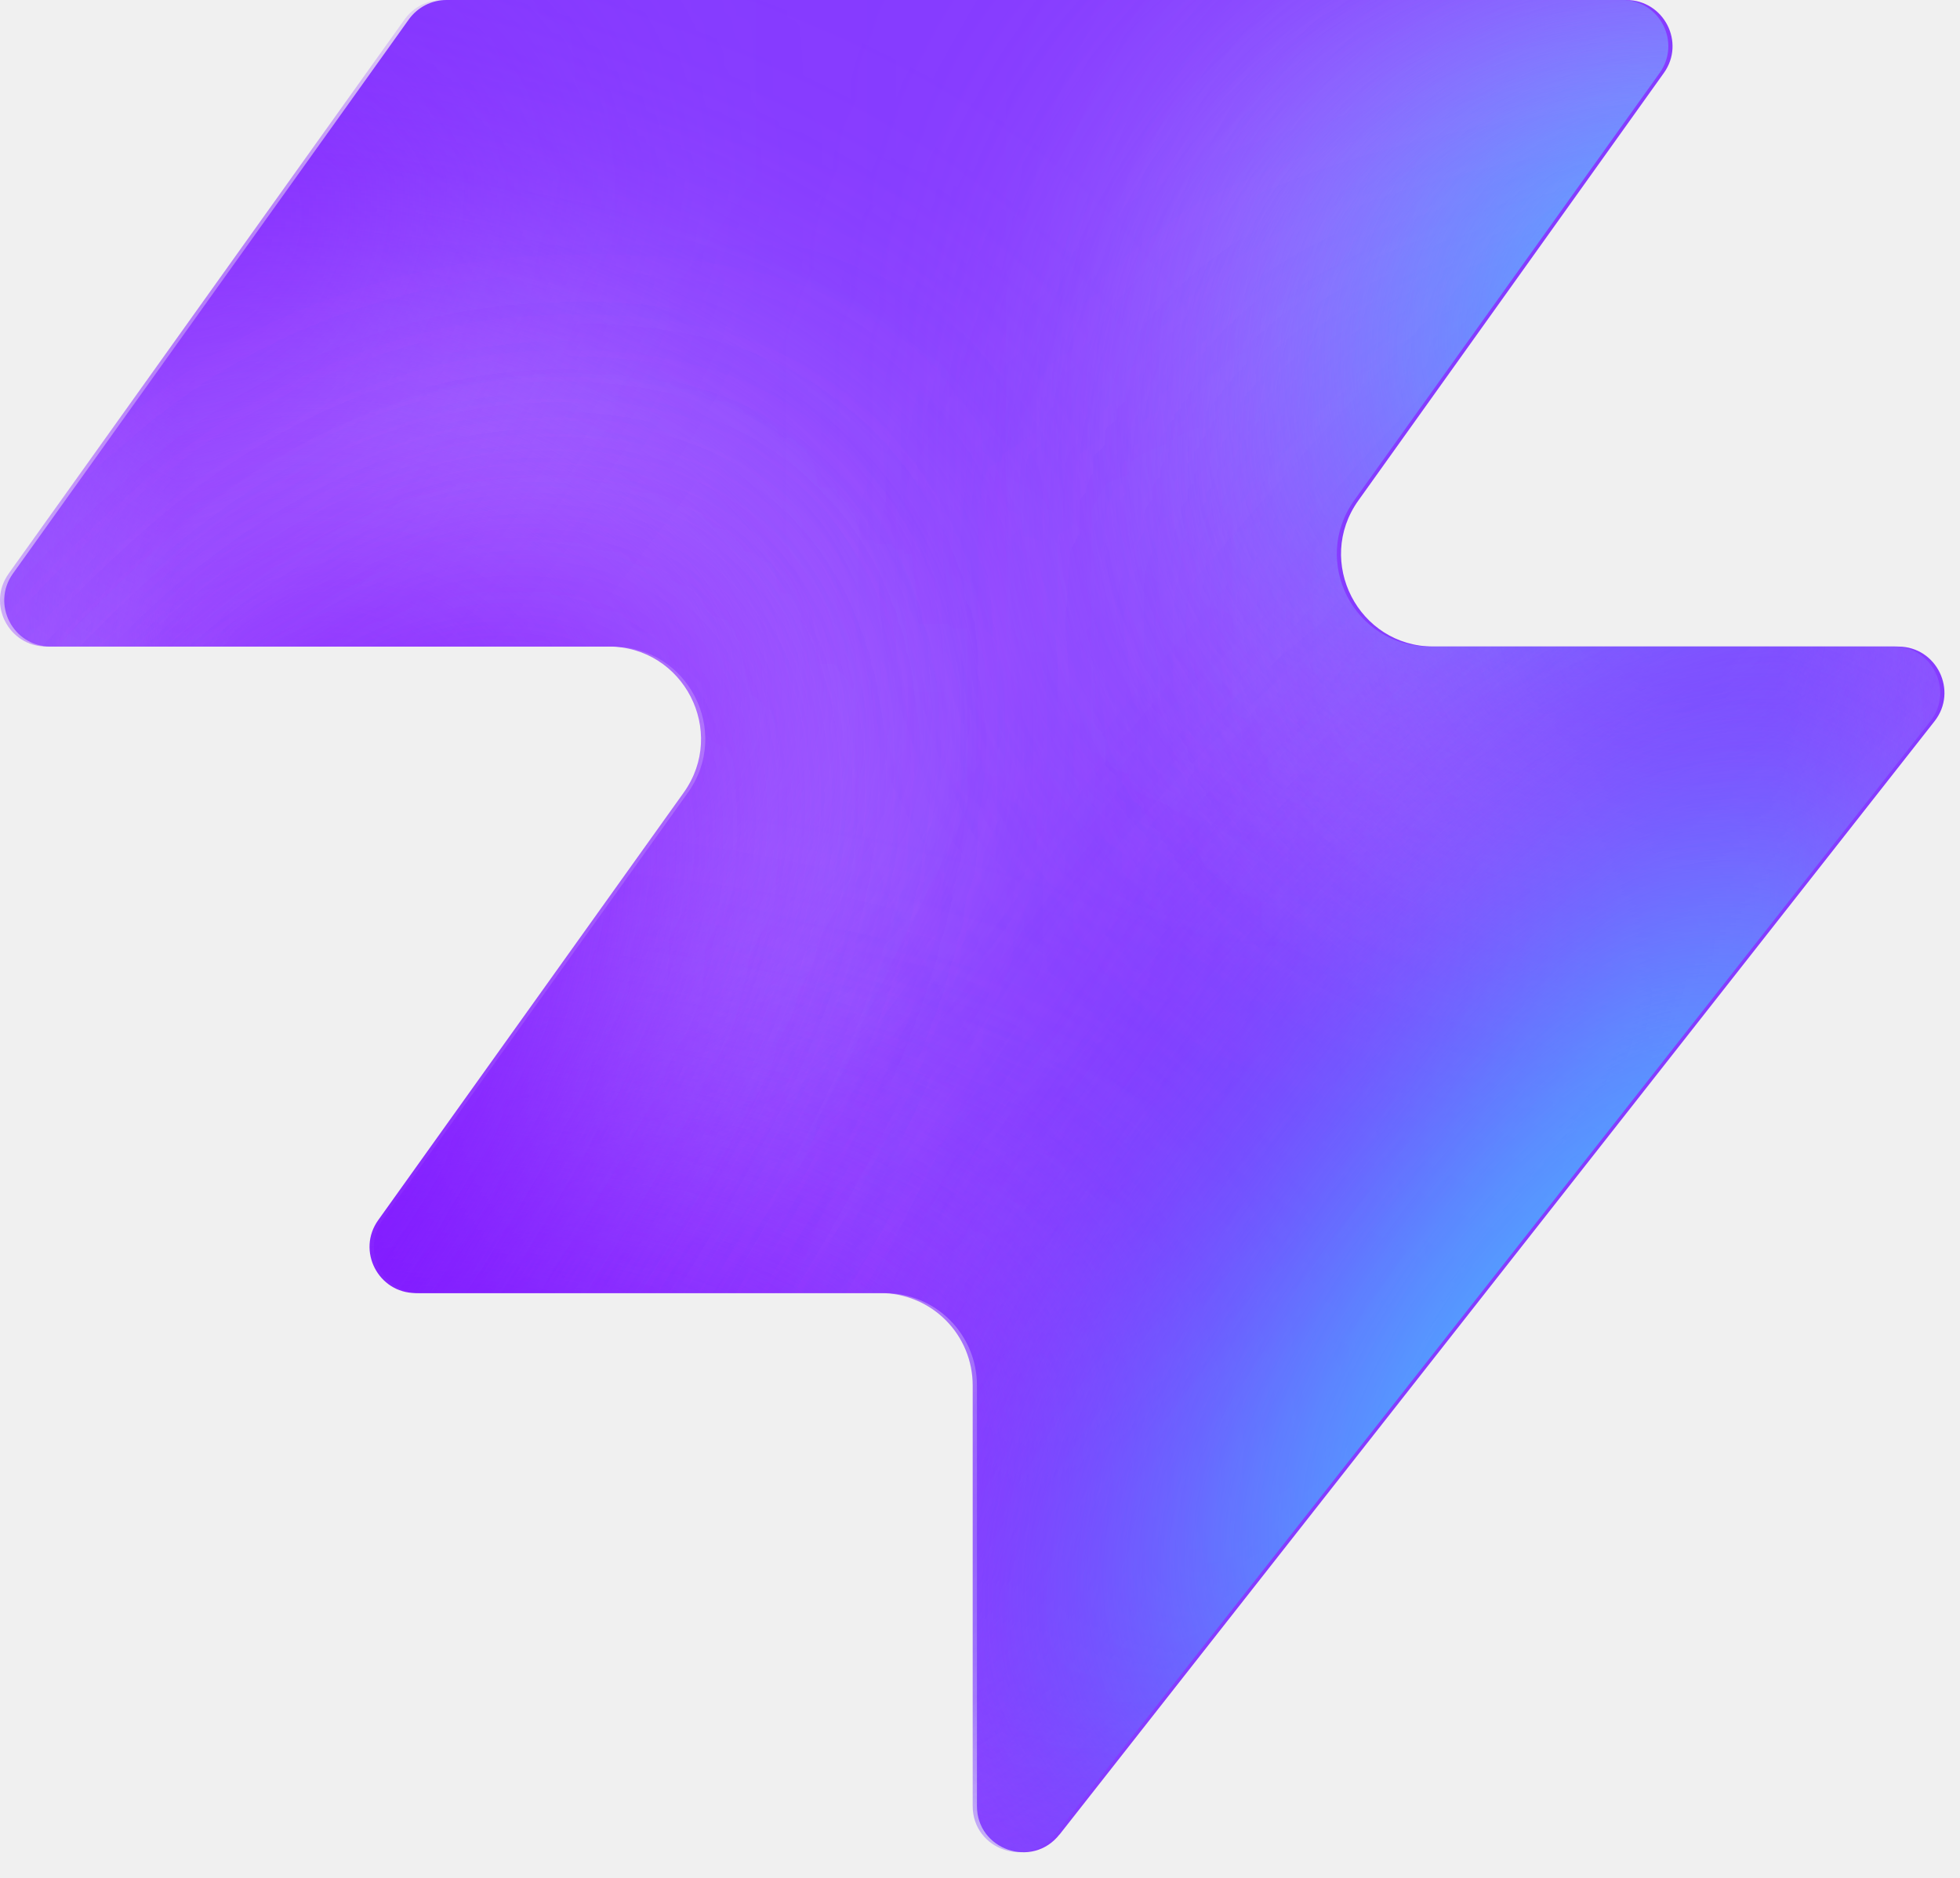
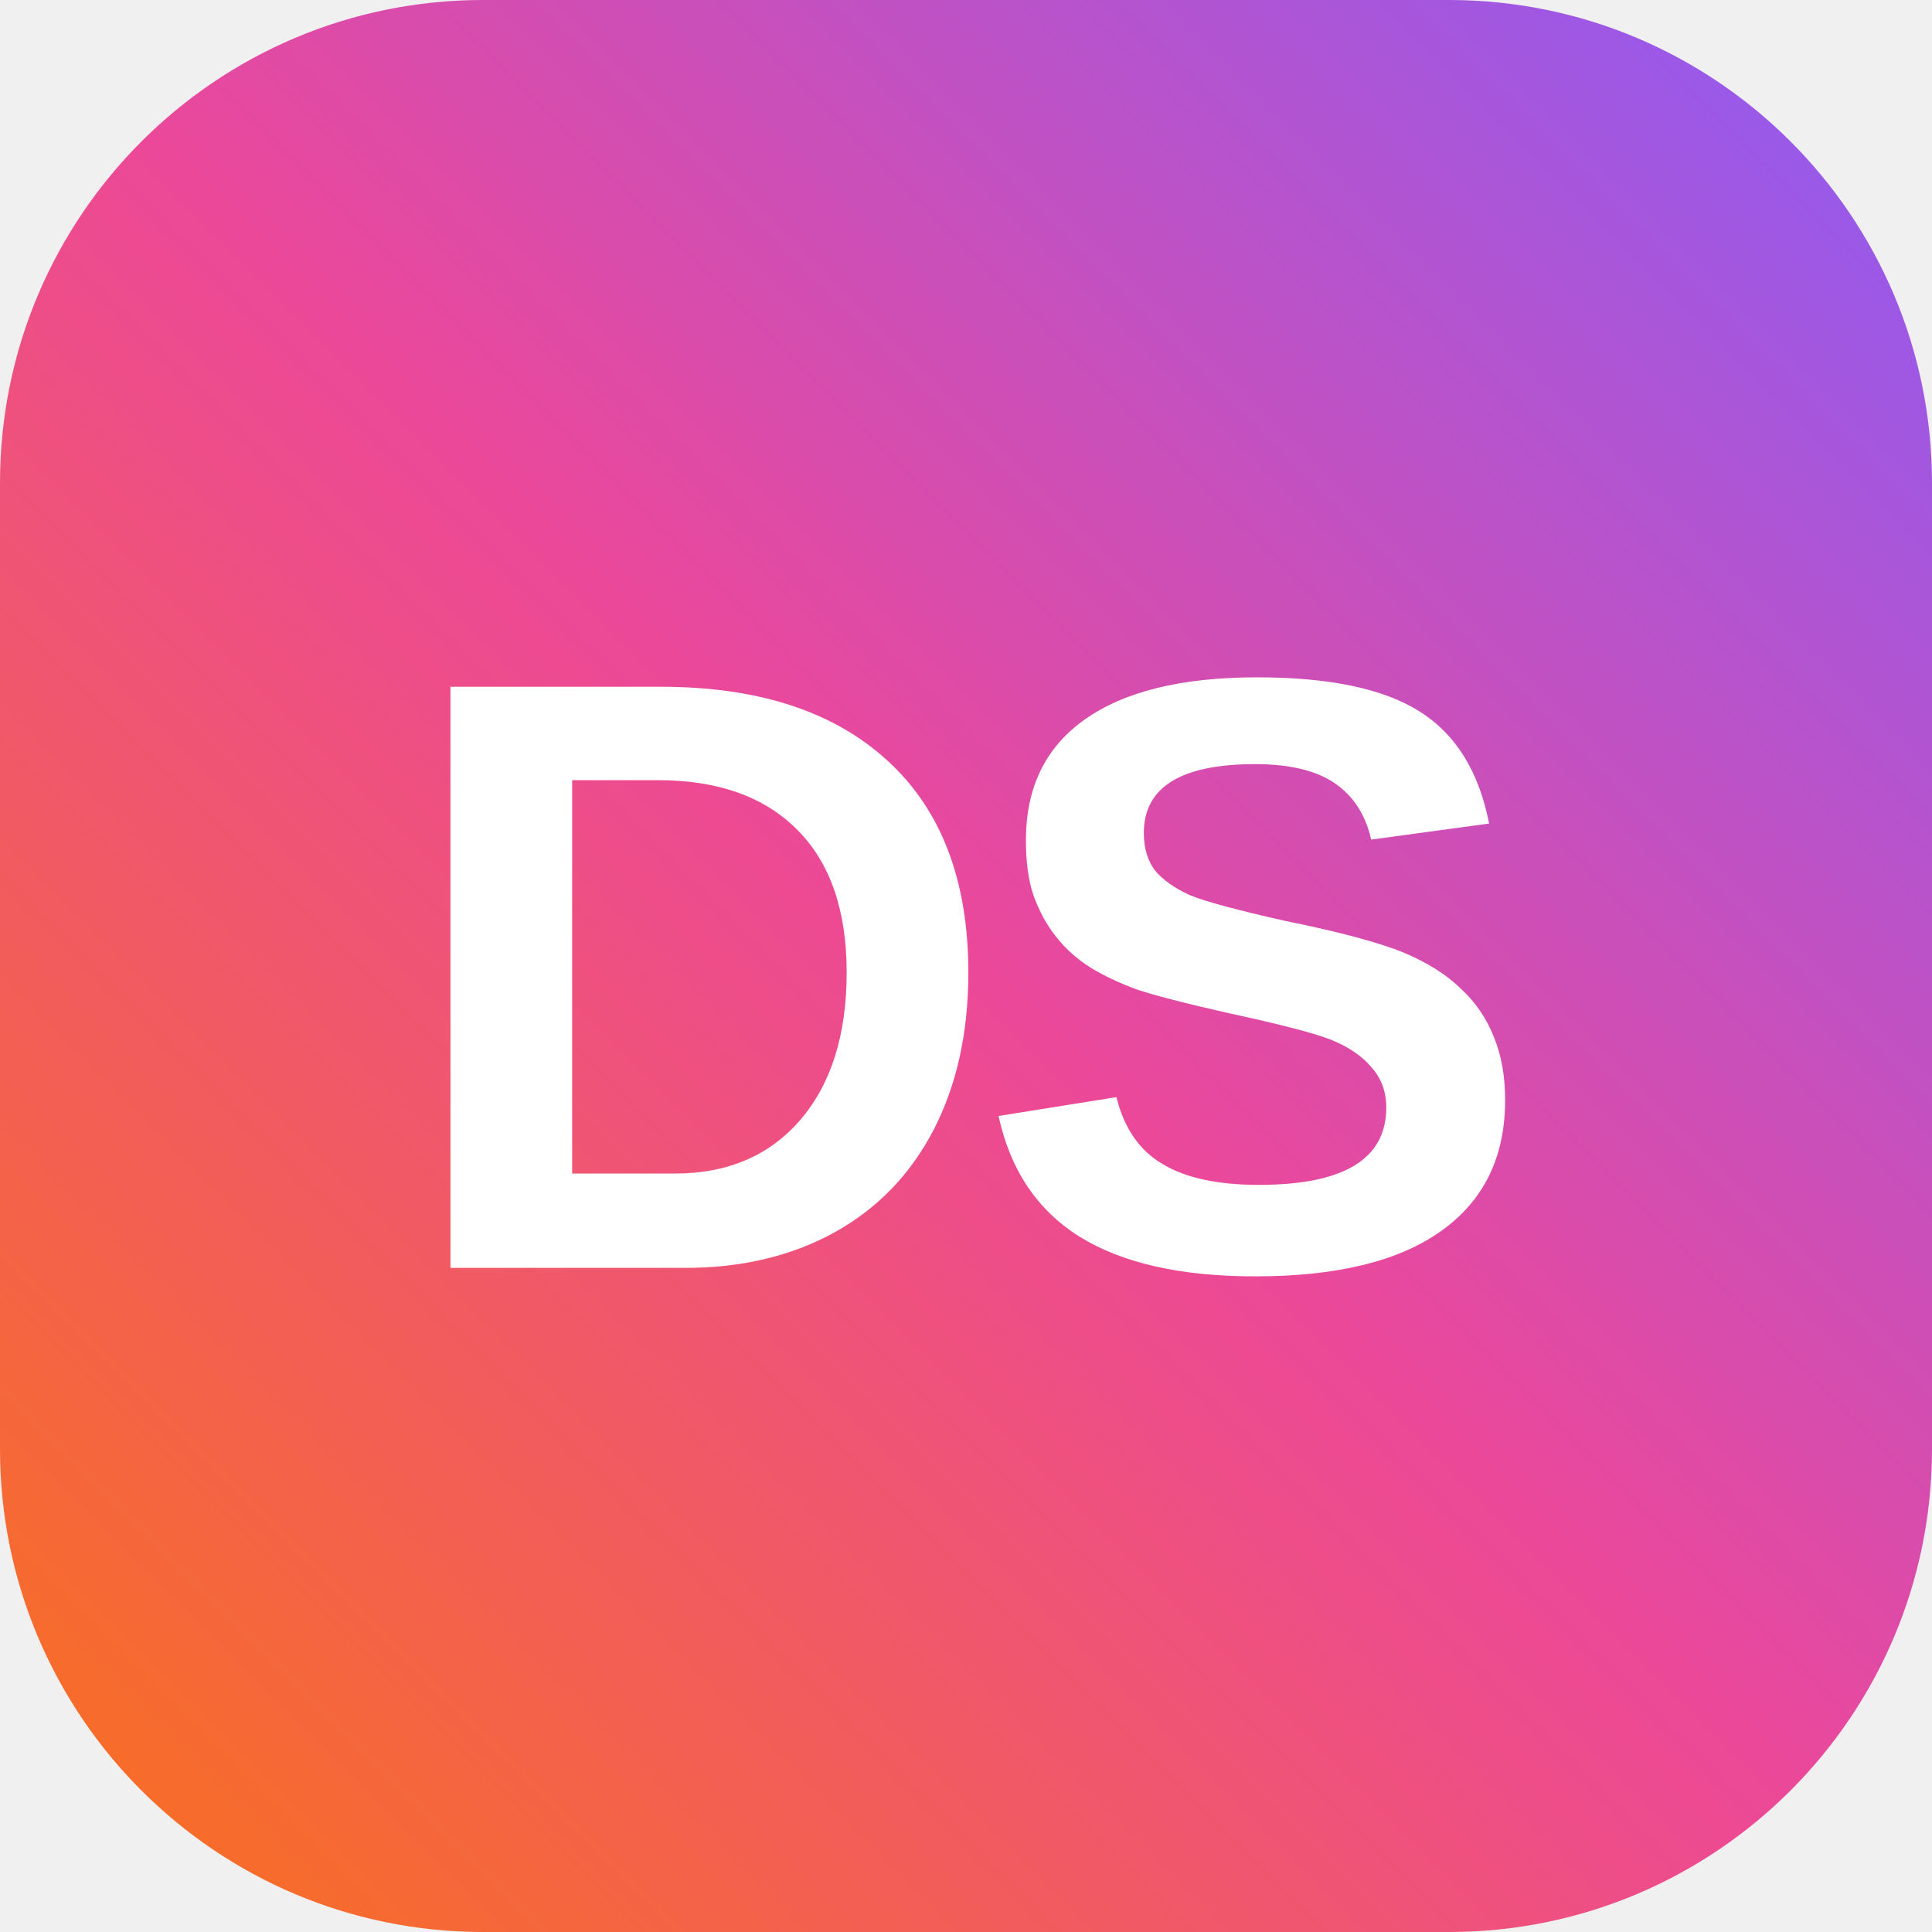
- <svg xmlns="http://www.w3.org/2000/svg" width="48" height="46" fill="none" viewBox="0 0 48 46">
-   <path fill="#863bff" d="M25.946 44.938c-.664.845-2.021.375-2.021-.698V33.937a2.26 2.26 0 0 0-2.262-2.262H10.287c-.92 0-1.456-1.04-.92-1.788l7.48-10.471c1.07-1.497 0-3.578-1.842-3.578H1.237c-.92 0-1.456-1.04-.92-1.788L10.013.474c.214-.297.556-.474.92-.474h28.894c.92 0 1.456 1.04.92 1.788l-7.48 10.471c-1.07 1.498 0 3.579 1.842 3.579h11.377c.943 0 1.473 1.088.89 1.83L25.947 44.94z" style="fill:#863bff;fill:color(display-p3 .525 .23 1);fill-opacity:1" />
-   <mask id="a" width="48" height="46" x="0" y="0" maskUnits="userSpaceOnUse" style="mask-type:alpha">
-     <path fill="#000" d="M25.842 44.938c-.664.844-2.021.375-2.021-.698V33.937a2.26 2.26 0 0 0-2.262-2.262H10.183c-.92 0-1.456-1.04-.92-1.788l7.48-10.471c1.07-1.498 0-3.579-1.842-3.579H1.133c-.92 0-1.456-1.04-.92-1.787L9.91.473c.214-.297.556-.474.92-.474h28.894c.92 0 1.456 1.04.92 1.788l-7.48 10.471c-1.07 1.498 0 3.578 1.842 3.578h11.377c.943 0 1.473 1.088.89 1.832L25.843 44.94z" style="fill:#000;fill-opacity:1" />
-   </mask>
-   <g mask="url(#a)">
-     <g filter="url(#b)">
-       <ellipse cx="5.508" cy="14.704" fill="#ede6ff" rx="5.508" ry="14.704" style="fill:#ede6ff;fill:color(display-p3 .927 .903 1);fill-opacity:1" transform="matrix(.00324 1 1 -.00324 -4.47 31.516)" />
-     </g>
-     <g filter="url(#c)">
-       <ellipse cx="10.399" cy="29.851" fill="#ede6ff" rx="10.399" ry="29.851" style="fill:#ede6ff;fill:color(display-p3 .927 .903 1);fill-opacity:1" transform="matrix(.00324 1 1 -.00324 -39.328 7.883)" />
-     </g>
-     <g filter="url(#d)">
-       <ellipse cx="5.508" cy="30.487" fill="#7e14ff" rx="5.508" ry="30.487" style="fill:#7e14ff;fill:color(display-p3 .492 .077 1);fill-opacity:1" transform="rotate(89.814 -25.913 -14.639)scale(1 -1)" />
-     </g>
-     <g filter="url(#e)">
-       <ellipse cx="5.508" cy="30.599" fill="#7e14ff" rx="5.508" ry="30.599" style="fill:#7e14ff;fill:color(display-p3 .492 .077 1);fill-opacity:1" transform="rotate(89.814 -32.644 -3.334)scale(1 -1)" />
-     </g>
-     <g filter="url(#f)">
-       <ellipse cx="5.508" cy="30.599" fill="#7e14ff" rx="5.508" ry="30.599" style="fill:#7e14ff;fill:color(display-p3 .492 .077 1);fill-opacity:1" transform="matrix(.00324 1 1 -.00324 -34.34 30.47)" />
-     </g>
-     <g filter="url(#g)">
-       <ellipse cx="14.072" cy="22.078" fill="#ede6ff" rx="14.072" ry="22.078" style="fill:#ede6ff;fill:color(display-p3 .927 .903 1);fill-opacity:1" transform="rotate(93.35 24.506 48.493)scale(-1 1)" />
-     </g>
-     <g filter="url(#h)">
-       <ellipse cx="3.47" cy="21.501" fill="#7e14ff" rx="3.47" ry="21.501" style="fill:#7e14ff;fill:color(display-p3 .492 .077 1);fill-opacity:1" transform="rotate(89.009 28.708 47.59)scale(-1 1)" />
-     </g>
-     <g filter="url(#i)">
-       <ellipse cx="3.47" cy="21.501" fill="#7e14ff" rx="3.47" ry="21.501" style="fill:#7e14ff;fill:color(display-p3 .492 .077 1);fill-opacity:1" transform="rotate(89.009 28.708 47.59)scale(-1 1)" />
-     </g>
-     <g filter="url(#j)">
-       <ellipse cx=".387" cy="8.972" fill="#7e14ff" rx="4.407" ry="29.108" style="fill:#7e14ff;fill:color(display-p3 .492 .077 1);fill-opacity:1" transform="rotate(39.51 .387 8.972)" />
-     </g>
-     <g filter="url(#k)">
-       <ellipse cx="47.523" cy="-6.092" fill="#7e14ff" rx="4.407" ry="29.108" style="fill:#7e14ff;fill:color(display-p3 .492 .077 1);fill-opacity:1" transform="rotate(37.892 47.523 -6.092)" />
-     </g>
-     <g filter="url(#l)">
-       <ellipse cx="41.412" cy="6.333" fill="#47bfff" rx="5.971" ry="9.665" style="fill:#47bfff;fill:color(display-p3 .28 .748 1);fill-opacity:1" transform="rotate(37.892 41.412 6.333)" />
-     </g>
-     <g filter="url(#m)">
-       <ellipse cx="-1.879" cy="38.332" fill="#7e14ff" rx="4.407" ry="29.108" style="fill:#7e14ff;fill:color(display-p3 .492 .077 1);fill-opacity:1" transform="rotate(37.892 -1.88 38.332)" />
-     </g>
-     <g filter="url(#n)">
-       <ellipse cx="-1.879" cy="38.332" fill="#7e14ff" rx="4.407" ry="29.108" style="fill:#7e14ff;fill:color(display-p3 .492 .077 1);fill-opacity:1" transform="rotate(37.892 -1.88 38.332)" />
-     </g>
-     <g filter="url(#o)">
-       <ellipse cx="35.651" cy="29.907" fill="#7e14ff" rx="4.407" ry="29.108" style="fill:#7e14ff;fill:color(display-p3 .492 .077 1);fill-opacity:1" transform="rotate(37.892 35.651 29.907)" />
-     </g>
-     <g filter="url(#p)">
-       <ellipse cx="38.418" cy="32.4" fill="#47bfff" rx="5.971" ry="15.297" style="fill:#47bfff;fill:color(display-p3 .28 .748 1);fill-opacity:1" transform="rotate(37.892 38.418 32.4)" />
-     </g>
-   </g>
+ <svg xmlns="http://www.w3.org/2000/svg" width="32" height="32" viewBox="0 0 32 32">
  <defs>
-     <filter id="b" width="60.045" height="41.654" x="-19.77" y="16.149" color-interpolation-filters="sRGB" filterUnits="userSpaceOnUse">
-       <feFlood flood-opacity="0" result="BackgroundImageFix" />
-       <feBlend in="SourceGraphic" in2="BackgroundImageFix" result="shape" />
-       <feGaussianBlur result="effect1_foregroundBlur_2002_17158" stdDeviation="7.659" />
-     </filter>
-     <filter id="c" width="90.34" height="51.437" x="-54.613" y="-7.533" color-interpolation-filters="sRGB" filterUnits="userSpaceOnUse">
-       <feFlood flood-opacity="0" result="BackgroundImageFix" />
-       <feBlend in="SourceGraphic" in2="BackgroundImageFix" result="shape" />
-       <feGaussianBlur result="effect1_foregroundBlur_2002_17158" stdDeviation="7.659" />
-     </filter>
-     <filter id="d" width="79.355" height="29.4" x="-49.64" y="2.03" color-interpolation-filters="sRGB" filterUnits="userSpaceOnUse">
-       <feFlood flood-opacity="0" result="BackgroundImageFix" />
-       <feBlend in="SourceGraphic" in2="BackgroundImageFix" result="shape" />
-       <feGaussianBlur result="effect1_foregroundBlur_2002_17158" stdDeviation="4.596" />
-     </filter>
-     <filter id="e" width="79.579" height="29.4" x="-45.045" y="20.029" color-interpolation-filters="sRGB" filterUnits="userSpaceOnUse">
-       <feFlood flood-opacity="0" result="BackgroundImageFix" />
-       <feBlend in="SourceGraphic" in2="BackgroundImageFix" result="shape" />
-       <feGaussianBlur result="effect1_foregroundBlur_2002_17158" stdDeviation="4.596" />
-     </filter>
-     <filter id="f" width="79.579" height="29.4" x="-43.513" y="21.178" color-interpolation-filters="sRGB" filterUnits="userSpaceOnUse">
-       <feFlood flood-opacity="0" result="BackgroundImageFix" />
-       <feBlend in="SourceGraphic" in2="BackgroundImageFix" result="shape" />
-       <feGaussianBlur result="effect1_foregroundBlur_2002_17158" stdDeviation="4.596" />
-     </filter>
-     <filter id="g" width="74.749" height="58.852" x="15.756" y="-17.901" color-interpolation-filters="sRGB" filterUnits="userSpaceOnUse">
-       <feFlood flood-opacity="0" result="BackgroundImageFix" />
-       <feBlend in="SourceGraphic" in2="BackgroundImageFix" result="shape" />
-       <feGaussianBlur result="effect1_foregroundBlur_2002_17158" stdDeviation="7.659" />
-     </filter>
-     <filter id="h" width="61.377" height="25.362" x="23.548" y="2.284" color-interpolation-filters="sRGB" filterUnits="userSpaceOnUse">
-       <feFlood flood-opacity="0" result="BackgroundImageFix" />
-       <feBlend in="SourceGraphic" in2="BackgroundImageFix" result="shape" />
-       <feGaussianBlur result="effect1_foregroundBlur_2002_17158" stdDeviation="4.596" />
-     </filter>
-     <filter id="i" width="61.377" height="25.362" x="23.548" y="2.284" color-interpolation-filters="sRGB" filterUnits="userSpaceOnUse">
-       <feFlood flood-opacity="0" result="BackgroundImageFix" />
-       <feBlend in="SourceGraphic" in2="BackgroundImageFix" result="shape" />
-       <feGaussianBlur result="effect1_foregroundBlur_2002_17158" stdDeviation="4.596" />
-     </filter>
-     <filter id="j" width="56.045" height="63.649" x="-27.636" y="-22.853" color-interpolation-filters="sRGB" filterUnits="userSpaceOnUse">
-       <feFlood flood-opacity="0" result="BackgroundImageFix" />
-       <feBlend in="SourceGraphic" in2="BackgroundImageFix" result="shape" />
-       <feGaussianBlur result="effect1_foregroundBlur_2002_17158" stdDeviation="4.596" />
-     </filter>
-     <filter id="k" width="54.814" height="64.646" x="20.116" y="-38.415" color-interpolation-filters="sRGB" filterUnits="userSpaceOnUse">
-       <feFlood flood-opacity="0" result="BackgroundImageFix" />
-       <feBlend in="SourceGraphic" in2="BackgroundImageFix" result="shape" />
-       <feGaussianBlur result="effect1_foregroundBlur_2002_17158" stdDeviation="4.596" />
-     </filter>
-     <filter id="l" width="33.541" height="35.313" x="24.641" y="-11.323" color-interpolation-filters="sRGB" filterUnits="userSpaceOnUse">
-       <feFlood flood-opacity="0" result="BackgroundImageFix" />
-       <feBlend in="SourceGraphic" in2="BackgroundImageFix" result="shape" />
-       <feGaussianBlur result="effect1_foregroundBlur_2002_17158" stdDeviation="4.596" />
-     </filter>
-     <filter id="m" width="54.814" height="64.646" x="-29.286" y="6.009" color-interpolation-filters="sRGB" filterUnits="userSpaceOnUse">
-       <feFlood flood-opacity="0" result="BackgroundImageFix" />
-       <feBlend in="SourceGraphic" in2="BackgroundImageFix" result="shape" />
-       <feGaussianBlur result="effect1_foregroundBlur_2002_17158" stdDeviation="4.596" />
-     </filter>
-     <filter id="n" width="54.814" height="64.646" x="-29.286" y="6.009" color-interpolation-filters="sRGB" filterUnits="userSpaceOnUse">
-       <feFlood flood-opacity="0" result="BackgroundImageFix" />
-       <feBlend in="SourceGraphic" in2="BackgroundImageFix" result="shape" />
-       <feGaussianBlur result="effect1_foregroundBlur_2002_17158" stdDeviation="4.596" />
-     </filter>
-     <filter id="o" width="54.814" height="64.646" x="8.244" y="-2.416" color-interpolation-filters="sRGB" filterUnits="userSpaceOnUse">
-       <feFlood flood-opacity="0" result="BackgroundImageFix" />
-       <feBlend in="SourceGraphic" in2="BackgroundImageFix" result="shape" />
-       <feGaussianBlur result="effect1_foregroundBlur_2002_17158" stdDeviation="4.596" />
-     </filter>
-     <filter id="p" width="39.409" height="43.623" x="18.713" y="10.588" color-interpolation-filters="sRGB" filterUnits="userSpaceOnUse">
-       <feFlood flood-opacity="0" result="BackgroundImageFix" />
-       <feBlend in="SourceGraphic" in2="BackgroundImageFix" result="shape" />
-       <feGaussianBlur result="effect1_foregroundBlur_2002_17158" stdDeviation="4.596" />
-     </filter>
+     <linearGradient id="brand" x1="0" y1="1" x2="1" y2="0">
+       <stop offset="0" stop-color="#f97316" />
+       <stop offset="0.5" stop-color="#ec4899" />
+       <stop offset="1" stop-color="#8b5cf6" />
+     </linearGradient>
  </defs>
+   <rect width="32" height="32" rx="8" fill="url(#brand)" />
+   <text x="16" y="21" text-anchor="middle" font-family="'Plus Jakarta Sans', 'Segoe UI', Arial, sans-serif" font-size="14" font-weight="900" letter-spacing="-0.5" fill="#ffffff">DS</text>
</svg>
